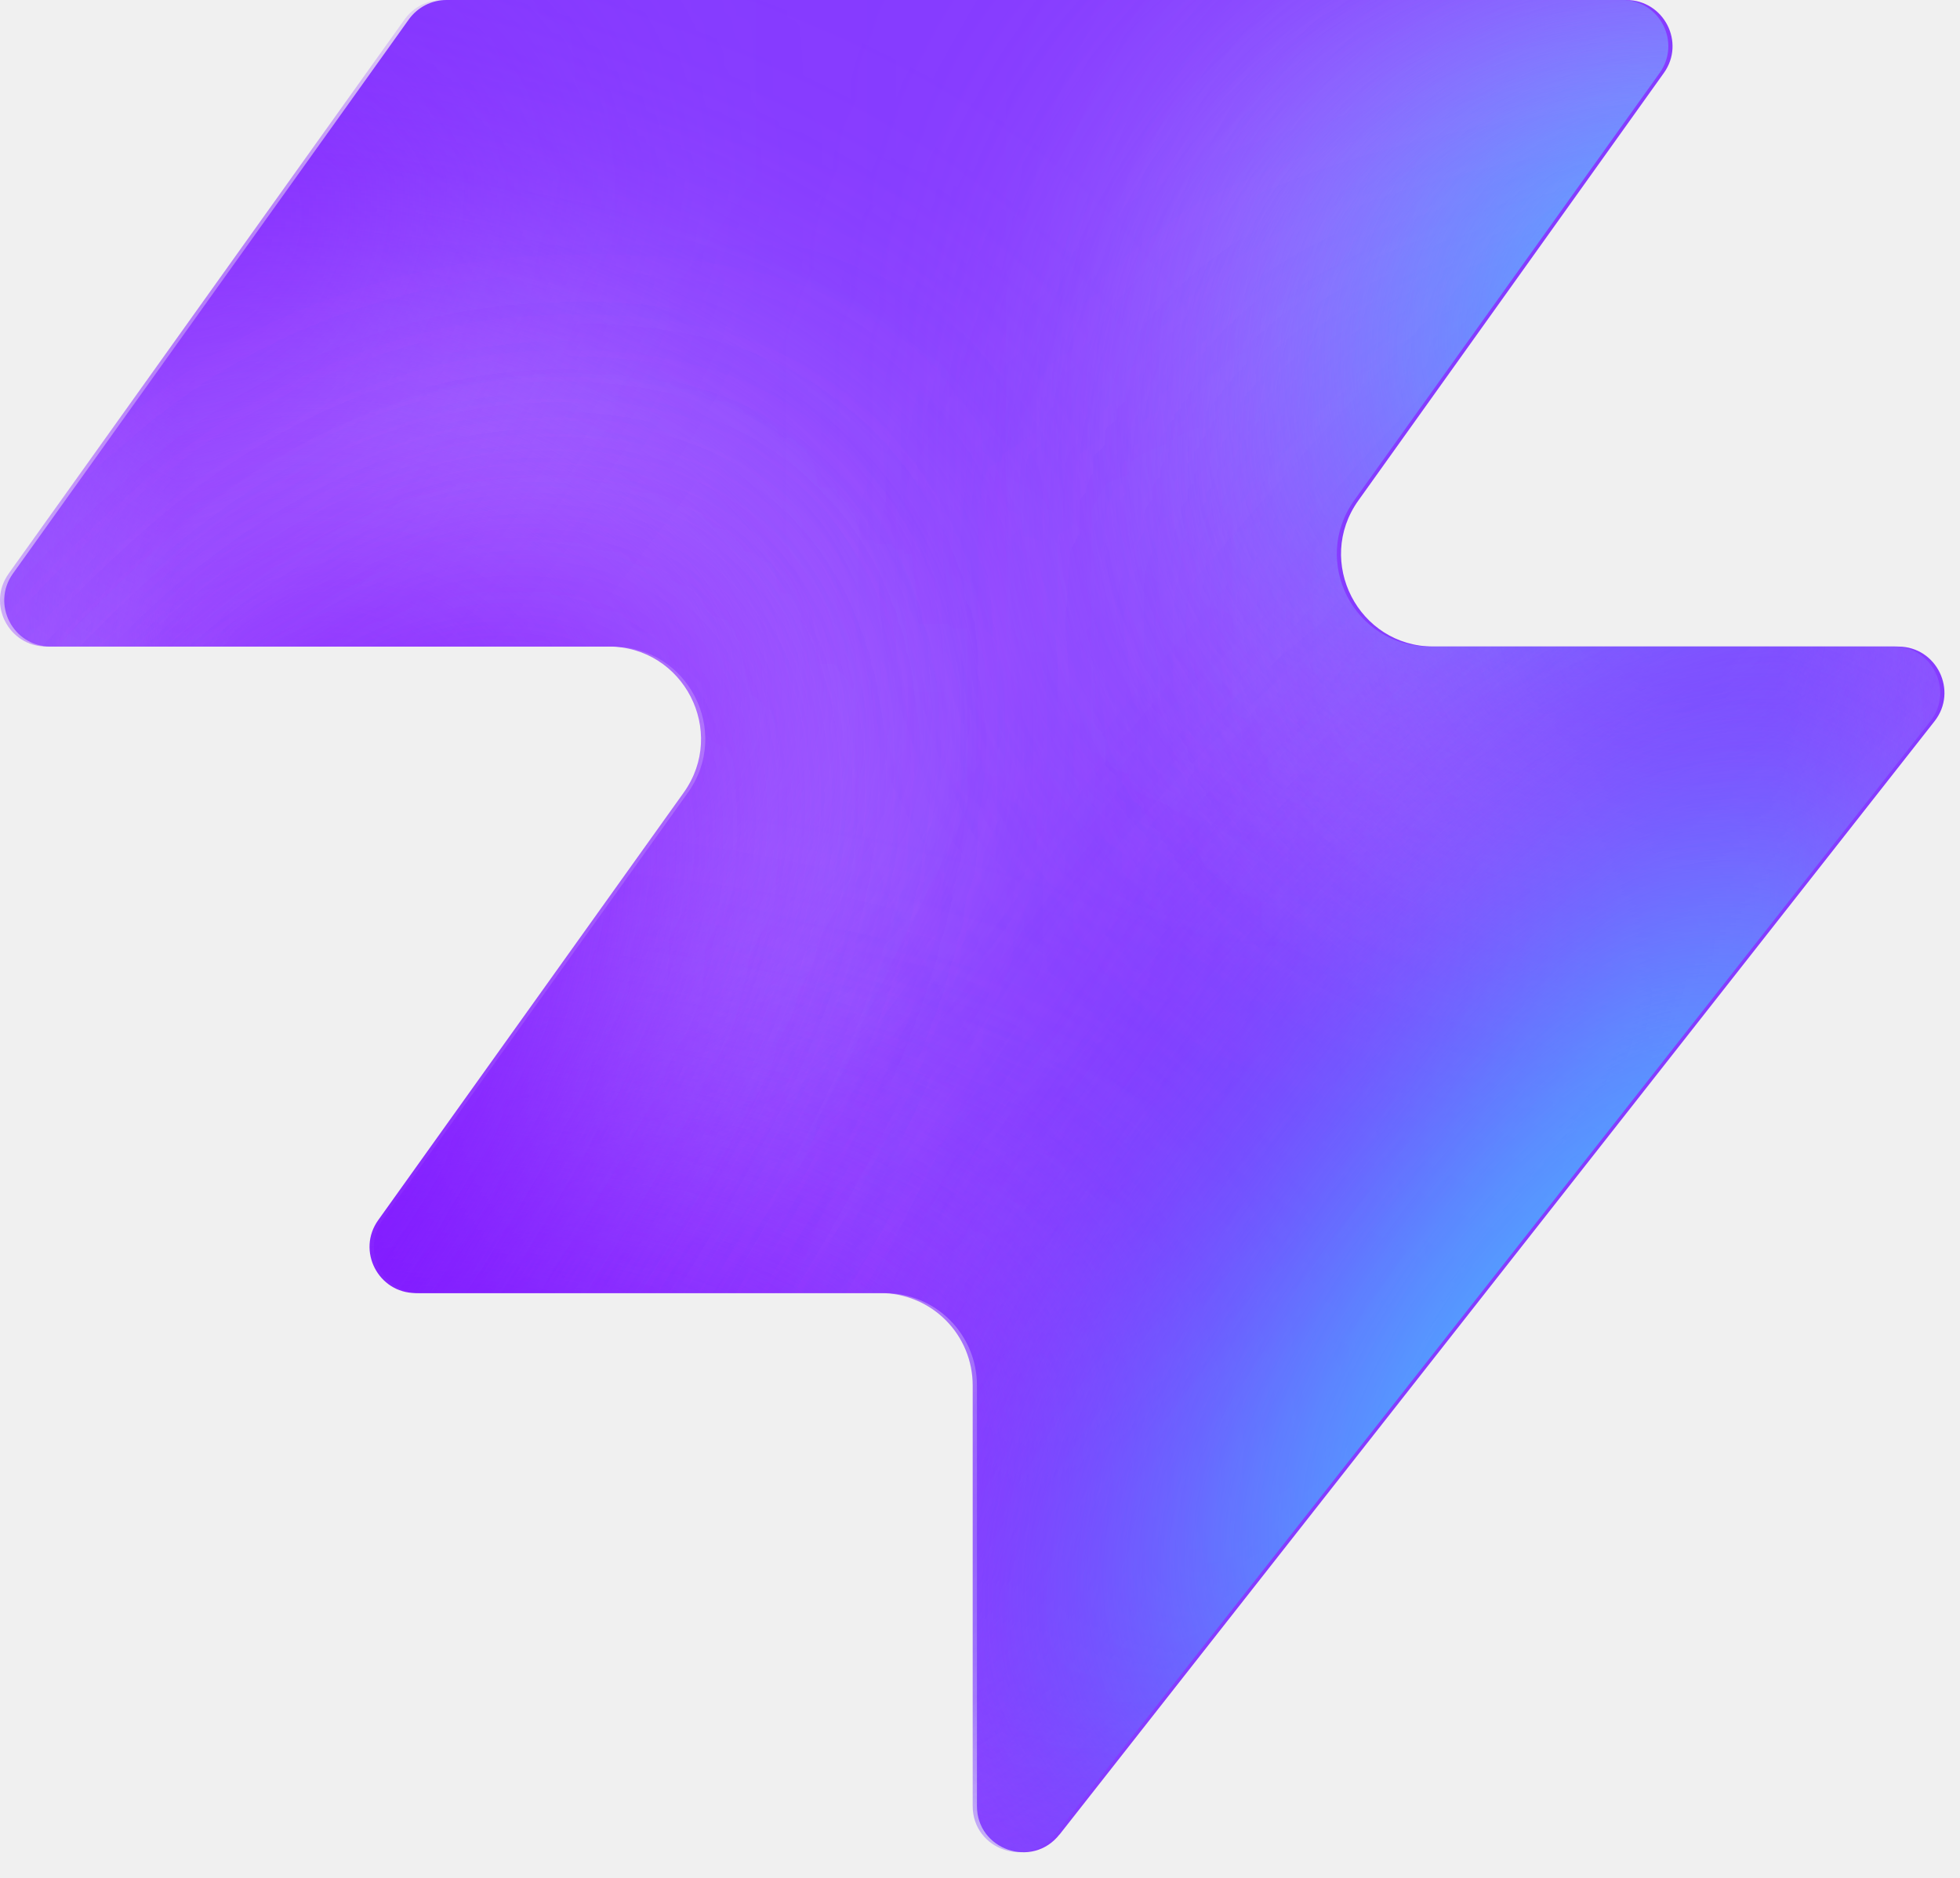
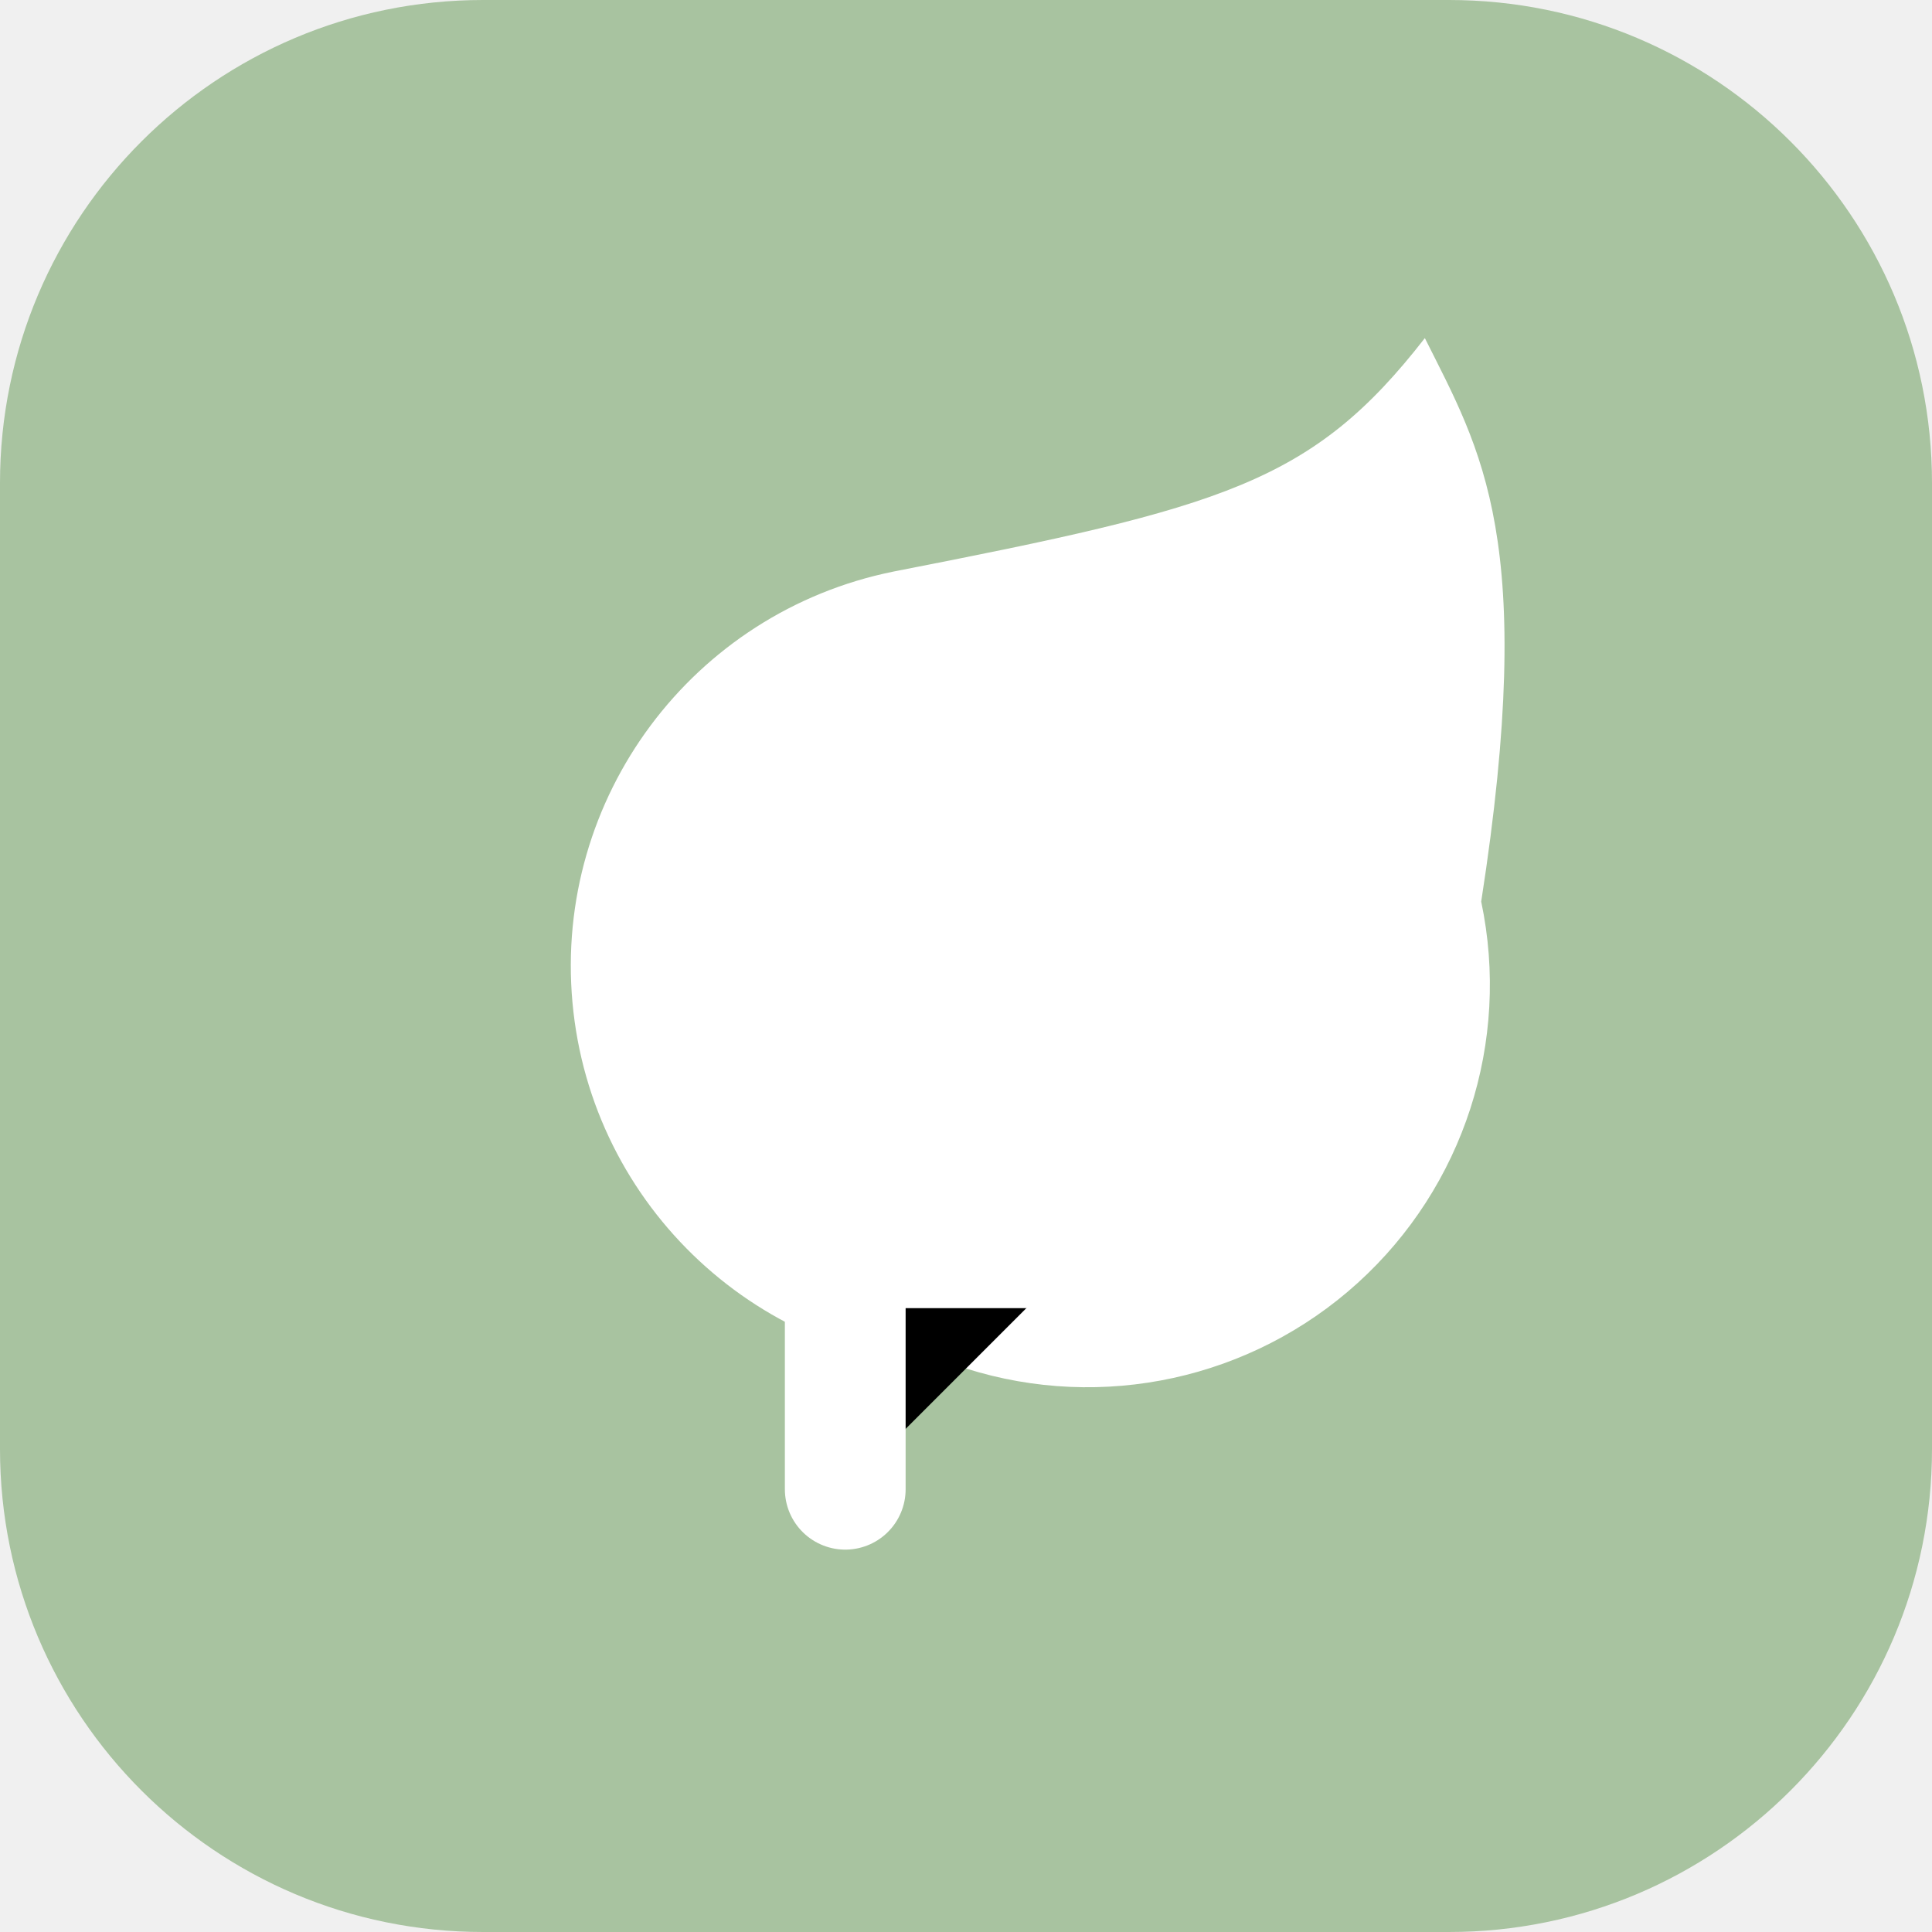
- <svg xmlns="http://www.w3.org/2000/svg" width="48" height="46" fill="none" viewBox="0 0 48 46">
-   <path fill="#863bff" d="M25.946 44.938c-.664.845-2.021.375-2.021-.698V33.937a2.26 2.26 0 0 0-2.262-2.262H10.287c-.92 0-1.456-1.04-.92-1.788l7.48-10.471c1.07-1.497 0-3.578-1.842-3.578H1.237c-.92 0-1.456-1.04-.92-1.788L10.013.474c.214-.297.556-.474.92-.474h28.894c.92 0 1.456 1.04.92 1.788l-7.48 10.471c-1.07 1.498 0 3.579 1.842 3.579h11.377c.943 0 1.473 1.088.89 1.83L25.947 44.94z" style="fill:#863bff;fill:color(display-p3 .525 .23 1);fill-opacity:1" />
-   <mask id="a" width="48" height="46" x="0" y="0" maskUnits="userSpaceOnUse" style="mask-type:alpha">
-     <path fill="#000" d="M25.842 44.938c-.664.844-2.021.375-2.021-.698V33.937a2.26 2.26 0 0 0-2.262-2.262H10.183c-.92 0-1.456-1.04-.92-1.788l7.48-10.471c1.07-1.498 0-3.579-1.842-3.579H1.133c-.92 0-1.456-1.04-.92-1.787L9.91.473c.214-.297.556-.474.92-.474h28.894c.92 0 1.456 1.04.92 1.788l-7.48 10.471c-1.07 1.498 0 3.578 1.842 3.578h11.377c.943 0 1.473 1.088.89 1.832L25.843 44.94z" style="fill:#000;fill-opacity:1" />
-   </mask>
-   <g mask="url(#a)">
-     <g filter="url(#b)">
-       <ellipse cx="5.508" cy="14.704" fill="#ede6ff" rx="5.508" ry="14.704" style="fill:#ede6ff;fill:color(display-p3 .927 .903 1);fill-opacity:1" transform="matrix(.00324 1 1 -.00324 -4.47 31.516)" />
-     </g>
-     <g filter="url(#c)">
-       <ellipse cx="10.399" cy="29.851" fill="#ede6ff" rx="10.399" ry="29.851" style="fill:#ede6ff;fill:color(display-p3 .927 .903 1);fill-opacity:1" transform="matrix(.00324 1 1 -.00324 -39.328 7.883)" />
-     </g>
-     <g filter="url(#d)">
-       <ellipse cx="5.508" cy="30.487" fill="#7e14ff" rx="5.508" ry="30.487" style="fill:#7e14ff;fill:color(display-p3 .492 .077 1);fill-opacity:1" transform="rotate(89.814 -25.913 -14.639)scale(1 -1)" />
-     </g>
-     <g filter="url(#e)">
-       <ellipse cx="5.508" cy="30.599" fill="#7e14ff" rx="5.508" ry="30.599" style="fill:#7e14ff;fill:color(display-p3 .492 .077 1);fill-opacity:1" transform="rotate(89.814 -32.644 -3.334)scale(1 -1)" />
-     </g>
-     <g filter="url(#f)">
-       <ellipse cx="5.508" cy="30.599" fill="#7e14ff" rx="5.508" ry="30.599" style="fill:#7e14ff;fill:color(display-p3 .492 .077 1);fill-opacity:1" transform="matrix(.00324 1 1 -.00324 -34.34 30.47)" />
-     </g>
-     <g filter="url(#g)">
-       <ellipse cx="14.072" cy="22.078" fill="#ede6ff" rx="14.072" ry="22.078" style="fill:#ede6ff;fill:color(display-p3 .927 .903 1);fill-opacity:1" transform="rotate(93.35 24.506 48.493)scale(-1 1)" />
-     </g>
-     <g filter="url(#h)">
-       <ellipse cx="3.47" cy="21.501" fill="#7e14ff" rx="3.47" ry="21.501" style="fill:#7e14ff;fill:color(display-p3 .492 .077 1);fill-opacity:1" transform="rotate(89.009 28.708 47.59)scale(-1 1)" />
-     </g>
-     <g filter="url(#i)">
-       <ellipse cx="3.47" cy="21.501" fill="#7e14ff" rx="3.47" ry="21.501" style="fill:#7e14ff;fill:color(display-p3 .492 .077 1);fill-opacity:1" transform="rotate(89.009 28.708 47.59)scale(-1 1)" />
-     </g>
-     <g filter="url(#j)">
-       <ellipse cx=".387" cy="8.972" fill="#7e14ff" rx="4.407" ry="29.108" style="fill:#7e14ff;fill:color(display-p3 .492 .077 1);fill-opacity:1" transform="rotate(39.51 .387 8.972)" />
-     </g>
-     <g filter="url(#k)">
-       <ellipse cx="47.523" cy="-6.092" fill="#7e14ff" rx="4.407" ry="29.108" style="fill:#7e14ff;fill:color(display-p3 .492 .077 1);fill-opacity:1" transform="rotate(37.892 47.523 -6.092)" />
-     </g>
-     <g filter="url(#l)">
-       <ellipse cx="41.412" cy="6.333" fill="#47bfff" rx="5.971" ry="9.665" style="fill:#47bfff;fill:color(display-p3 .28 .748 1);fill-opacity:1" transform="rotate(37.892 41.412 6.333)" />
-     </g>
-     <g filter="url(#m)">
-       <ellipse cx="-1.879" cy="38.332" fill="#7e14ff" rx="4.407" ry="29.108" style="fill:#7e14ff;fill:color(display-p3 .492 .077 1);fill-opacity:1" transform="rotate(37.892 -1.88 38.332)" />
-     </g>
-     <g filter="url(#n)">
-       <ellipse cx="-1.879" cy="38.332" fill="#7e14ff" rx="4.407" ry="29.108" style="fill:#7e14ff;fill:color(display-p3 .492 .077 1);fill-opacity:1" transform="rotate(37.892 -1.88 38.332)" />
-     </g>
-     <g filter="url(#o)">
-       <ellipse cx="35.651" cy="29.907" fill="#7e14ff" rx="4.407" ry="29.108" style="fill:#7e14ff;fill:color(display-p3 .492 .077 1);fill-opacity:1" transform="rotate(37.892 35.651 29.907)" />
-     </g>
-     <g filter="url(#p)">
-       <ellipse cx="38.418" cy="32.4" fill="#47bfff" rx="5.971" ry="15.297" style="fill:#47bfff;fill:color(display-p3 .28 .748 1);fill-opacity:1" transform="rotate(37.892 38.418 32.4)" />
-     </g>
-   </g>
-   <defs>
-     <filter id="b" width="60.045" height="41.654" x="-19.77" y="16.149" color-interpolation-filters="sRGB" filterUnits="userSpaceOnUse">
-       <feFlood flood-opacity="0" result="BackgroundImageFix" />
-       <feBlend in="SourceGraphic" in2="BackgroundImageFix" result="shape" />
-       <feGaussianBlur result="effect1_foregroundBlur_2002_17158" stdDeviation="7.659" />
-     </filter>
-     <filter id="c" width="90.34" height="51.437" x="-54.613" y="-7.533" color-interpolation-filters="sRGB" filterUnits="userSpaceOnUse">
-       <feFlood flood-opacity="0" result="BackgroundImageFix" />
-       <feBlend in="SourceGraphic" in2="BackgroundImageFix" result="shape" />
-       <feGaussianBlur result="effect1_foregroundBlur_2002_17158" stdDeviation="7.659" />
-     </filter>
-     <filter id="d" width="79.355" height="29.4" x="-49.64" y="2.03" color-interpolation-filters="sRGB" filterUnits="userSpaceOnUse">
-       <feFlood flood-opacity="0" result="BackgroundImageFix" />
-       <feBlend in="SourceGraphic" in2="BackgroundImageFix" result="shape" />
-       <feGaussianBlur result="effect1_foregroundBlur_2002_17158" stdDeviation="4.596" />
-     </filter>
-     <filter id="e" width="79.579" height="29.4" x="-45.045" y="20.029" color-interpolation-filters="sRGB" filterUnits="userSpaceOnUse">
-       <feFlood flood-opacity="0" result="BackgroundImageFix" />
-       <feBlend in="SourceGraphic" in2="BackgroundImageFix" result="shape" />
-       <feGaussianBlur result="effect1_foregroundBlur_2002_17158" stdDeviation="4.596" />
-     </filter>
-     <filter id="f" width="79.579" height="29.4" x="-43.513" y="21.178" color-interpolation-filters="sRGB" filterUnits="userSpaceOnUse">
-       <feFlood flood-opacity="0" result="BackgroundImageFix" />
-       <feBlend in="SourceGraphic" in2="BackgroundImageFix" result="shape" />
-       <feGaussianBlur result="effect1_foregroundBlur_2002_17158" stdDeviation="4.596" />
-     </filter>
-     <filter id="g" width="74.749" height="58.852" x="15.756" y="-17.901" color-interpolation-filters="sRGB" filterUnits="userSpaceOnUse">
-       <feFlood flood-opacity="0" result="BackgroundImageFix" />
-       <feBlend in="SourceGraphic" in2="BackgroundImageFix" result="shape" />
-       <feGaussianBlur result="effect1_foregroundBlur_2002_17158" stdDeviation="7.659" />
-     </filter>
-     <filter id="h" width="61.377" height="25.362" x="23.548" y="2.284" color-interpolation-filters="sRGB" filterUnits="userSpaceOnUse">
-       <feFlood flood-opacity="0" result="BackgroundImageFix" />
-       <feBlend in="SourceGraphic" in2="BackgroundImageFix" result="shape" />
-       <feGaussianBlur result="effect1_foregroundBlur_2002_17158" stdDeviation="4.596" />
-     </filter>
-     <filter id="i" width="61.377" height="25.362" x="23.548" y="2.284" color-interpolation-filters="sRGB" filterUnits="userSpaceOnUse">
-       <feFlood flood-opacity="0" result="BackgroundImageFix" />
-       <feBlend in="SourceGraphic" in2="BackgroundImageFix" result="shape" />
-       <feGaussianBlur result="effect1_foregroundBlur_2002_17158" stdDeviation="4.596" />
-     </filter>
-     <filter id="j" width="56.045" height="63.649" x="-27.636" y="-22.853" color-interpolation-filters="sRGB" filterUnits="userSpaceOnUse">
-       <feFlood flood-opacity="0" result="BackgroundImageFix" />
-       <feBlend in="SourceGraphic" in2="BackgroundImageFix" result="shape" />
-       <feGaussianBlur result="effect1_foregroundBlur_2002_17158" stdDeviation="4.596" />
-     </filter>
-     <filter id="k" width="54.814" height="64.646" x="20.116" y="-38.415" color-interpolation-filters="sRGB" filterUnits="userSpaceOnUse">
-       <feFlood flood-opacity="0" result="BackgroundImageFix" />
-       <feBlend in="SourceGraphic" in2="BackgroundImageFix" result="shape" />
-       <feGaussianBlur result="effect1_foregroundBlur_2002_17158" stdDeviation="4.596" />
-     </filter>
-     <filter id="l" width="33.541" height="35.313" x="24.641" y="-11.323" color-interpolation-filters="sRGB" filterUnits="userSpaceOnUse">
-       <feFlood flood-opacity="0" result="BackgroundImageFix" />
-       <feBlend in="SourceGraphic" in2="BackgroundImageFix" result="shape" />
-       <feGaussianBlur result="effect1_foregroundBlur_2002_17158" stdDeviation="4.596" />
-     </filter>
-     <filter id="m" width="54.814" height="64.646" x="-29.286" y="6.009" color-interpolation-filters="sRGB" filterUnits="userSpaceOnUse">
-       <feFlood flood-opacity="0" result="BackgroundImageFix" />
-       <feBlend in="SourceGraphic" in2="BackgroundImageFix" result="shape" />
-       <feGaussianBlur result="effect1_foregroundBlur_2002_17158" stdDeviation="4.596" />
-     </filter>
-     <filter id="n" width="54.814" height="64.646" x="-29.286" y="6.009" color-interpolation-filters="sRGB" filterUnits="userSpaceOnUse">
-       <feFlood flood-opacity="0" result="BackgroundImageFix" />
-       <feBlend in="SourceGraphic" in2="BackgroundImageFix" result="shape" />
-       <feGaussianBlur result="effect1_foregroundBlur_2002_17158" stdDeviation="4.596" />
-     </filter>
-     <filter id="o" width="54.814" height="64.646" x="8.244" y="-2.416" color-interpolation-filters="sRGB" filterUnits="userSpaceOnUse">
-       <feFlood flood-opacity="0" result="BackgroundImageFix" />
-       <feBlend in="SourceGraphic" in2="BackgroundImageFix" result="shape" />
-       <feGaussianBlur result="effect1_foregroundBlur_2002_17158" stdDeviation="4.596" />
-     </filter>
-     <filter id="p" width="39.409" height="43.623" x="18.713" y="10.588" color-interpolation-filters="sRGB" filterUnits="userSpaceOnUse">
-       <feFlood flood-opacity="0" result="BackgroundImageFix" />
-       <feBlend in="SourceGraphic" in2="BackgroundImageFix" result="shape" />
-       <feGaussianBlur result="effect1_foregroundBlur_2002_17158" stdDeviation="4.596" />
-     </filter>
-   </defs>
+ <svg xmlns="http://www.w3.org/2000/svg" viewBox="0 0 24 24" width="32" height="32">
+   <rect width="24" height="24" rx="6" fill="#A8C3A0" />
+   <path d="M12 17A5 5 0 0 1 11.1 7.1C15.2 6.3 16.3 6.0 17.7 4.2c.7 1.4 1.4 2.5.7 7.0a5 5 0 0 1-6.4 5.8Z" fill="white" />
+   <path d="M10.5 18.5v-3h3" stroke="white" stroke-width="1.5" stroke-linecap="round" stroke-linejoin="round" />
</svg>
